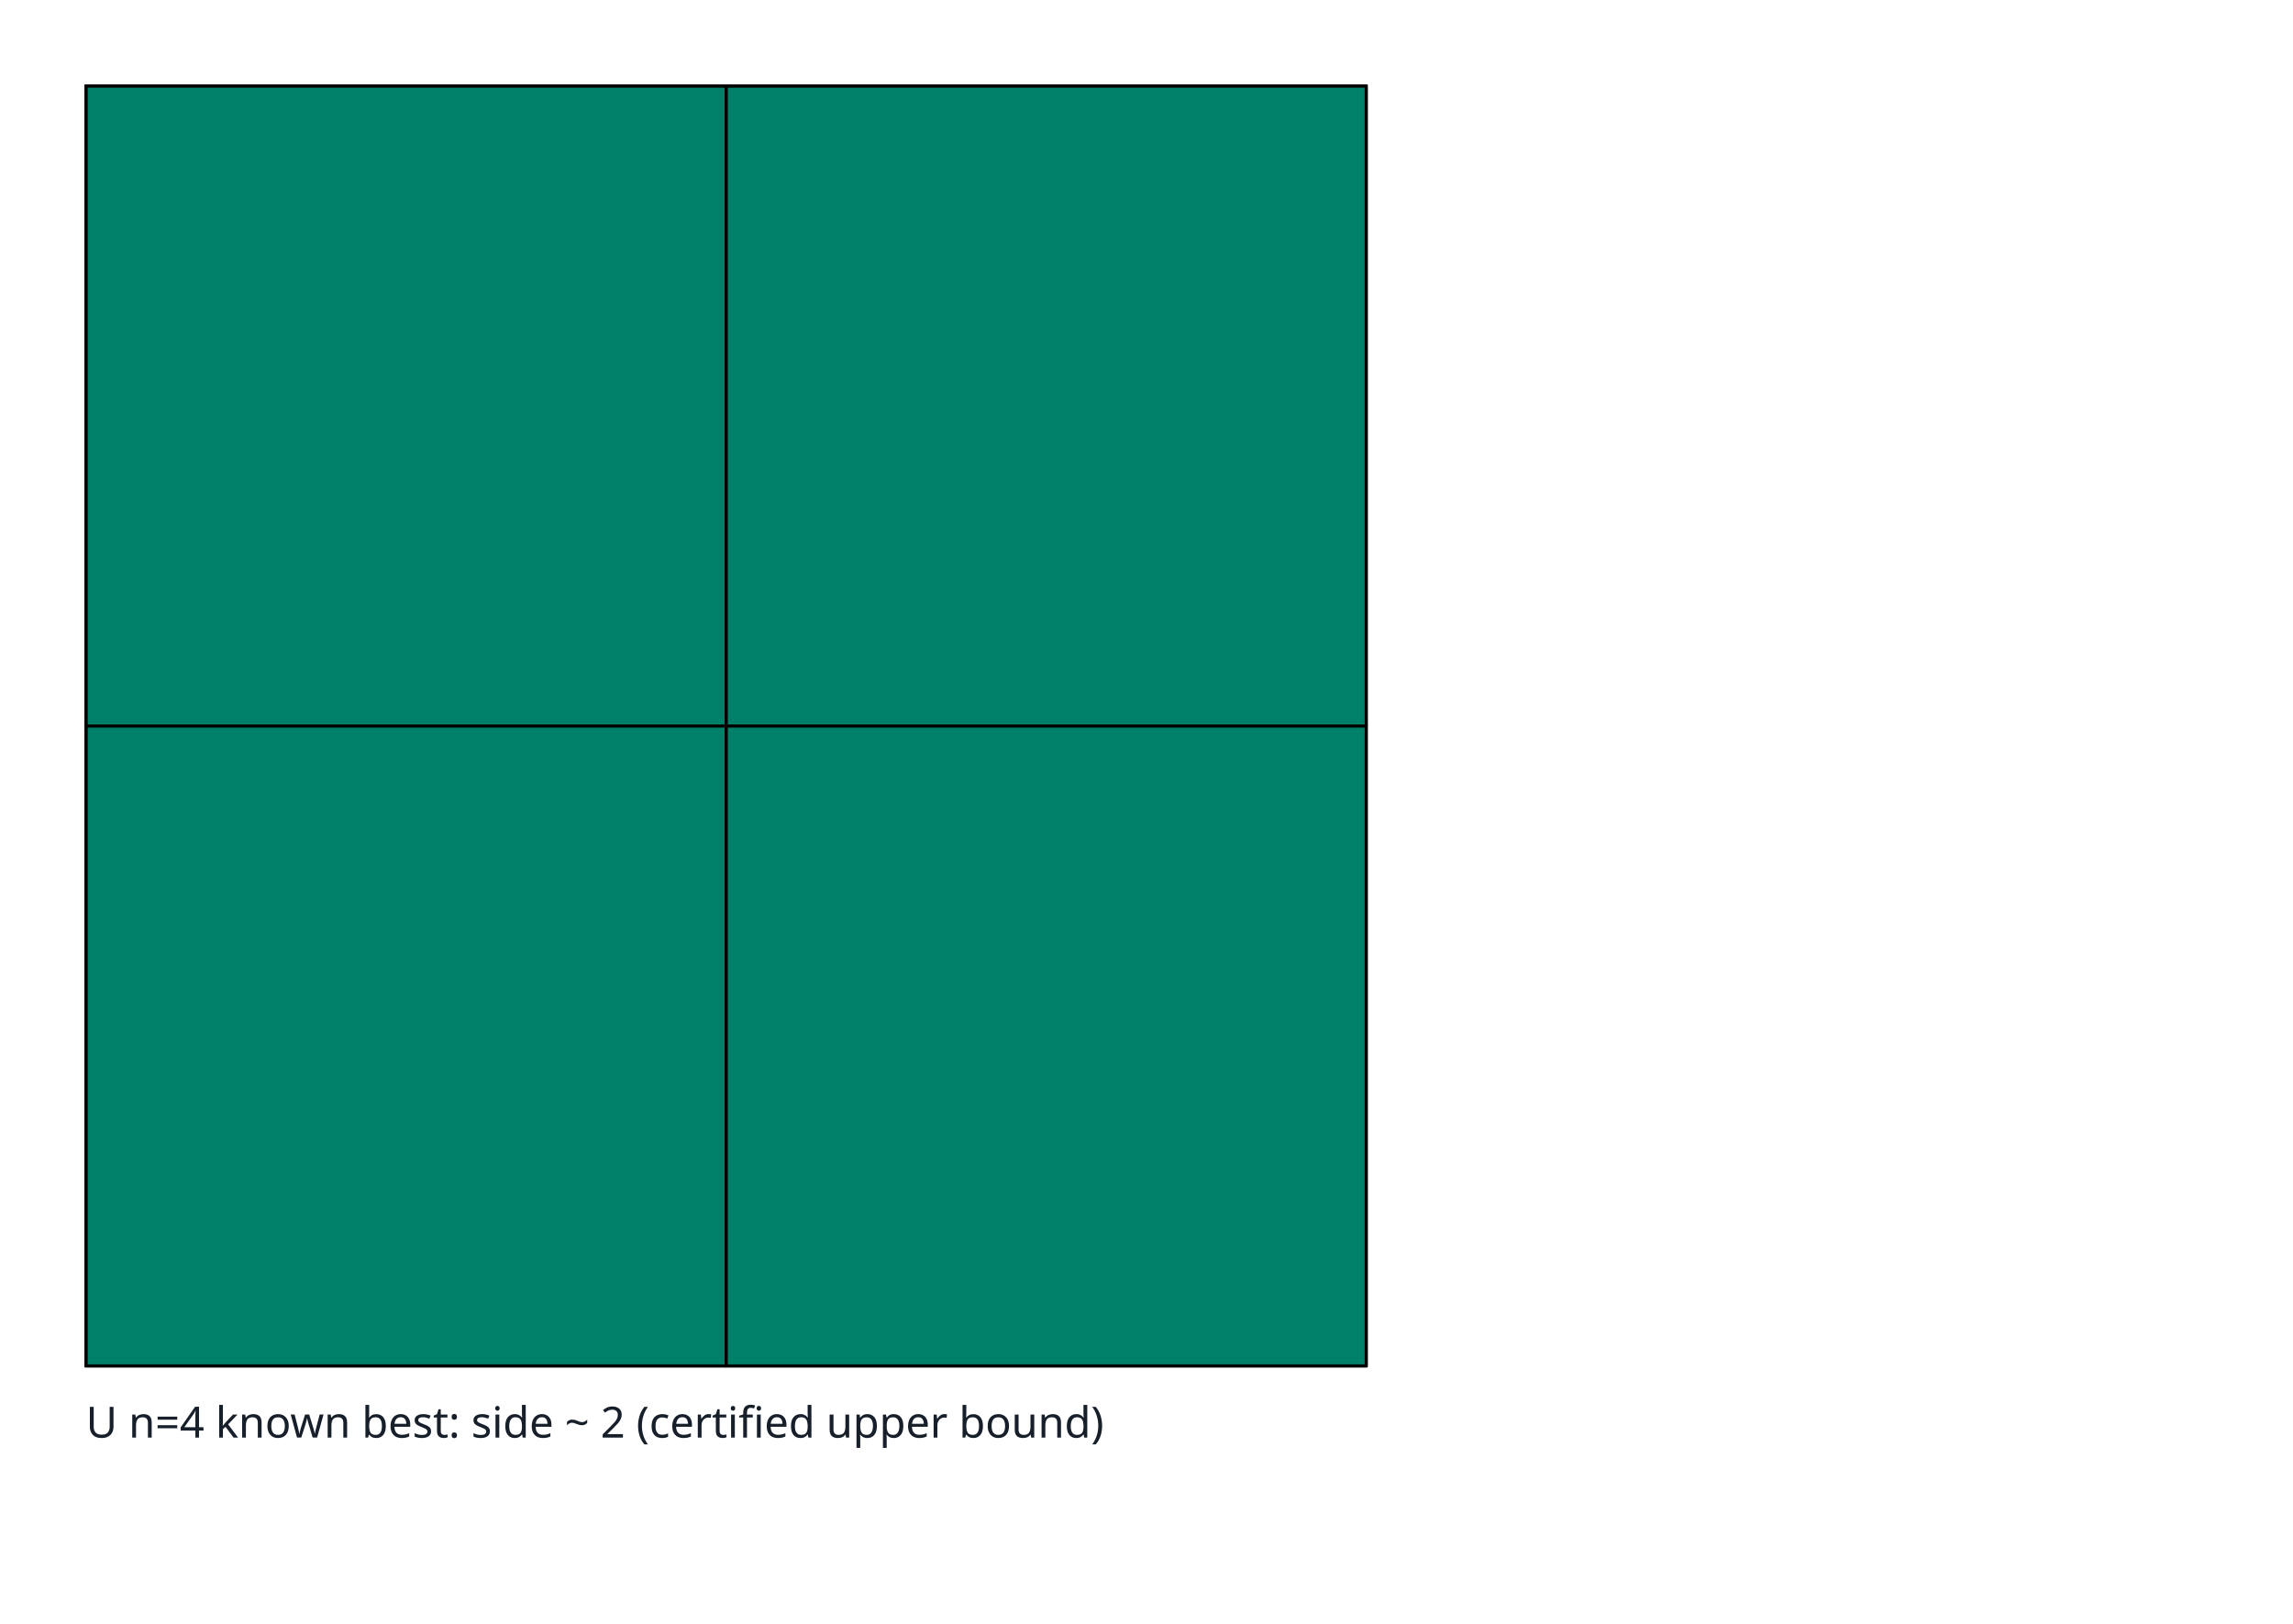
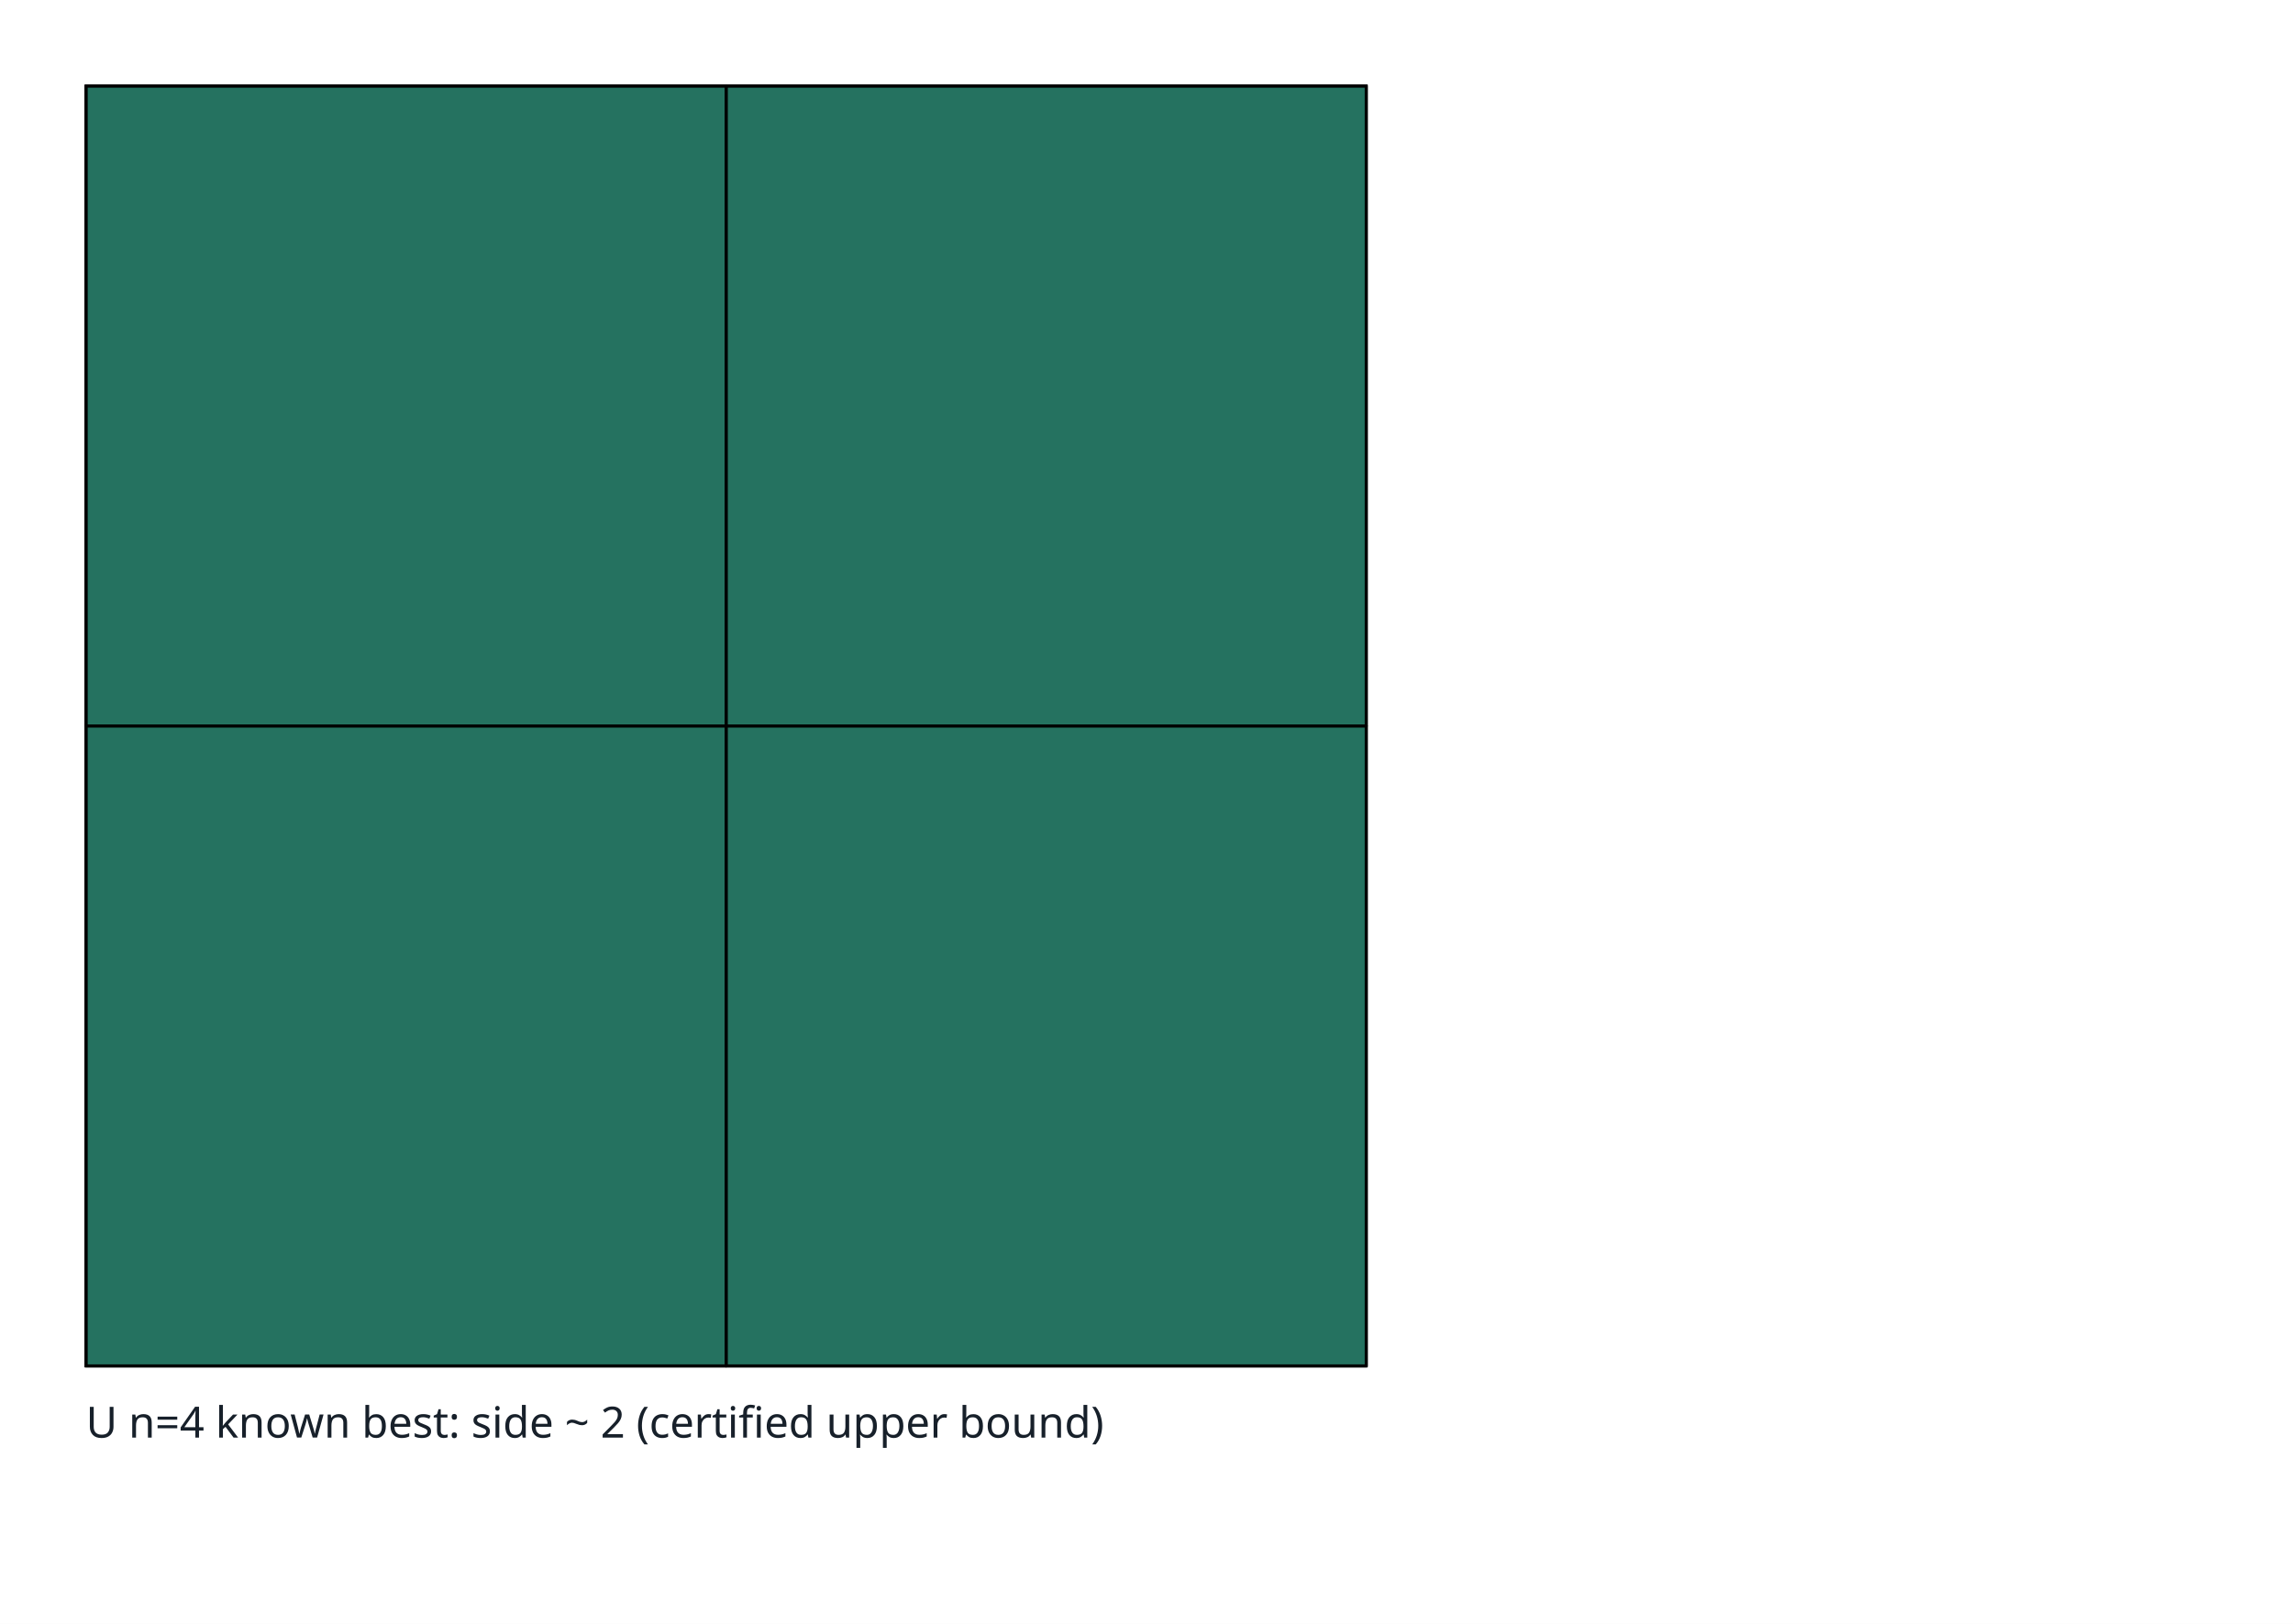
<svg xmlns="http://www.w3.org/2000/svg" width="960" height="680" viewBox="0 0 960 680" role="img" aria-labelledby="figure-title figure-description" data-static-fallback="final">
  <rect width="960" height="680" fill="#ffffff" />
  <g id="panel-0" data-panel="n=4 known best">
    <g id="panel-0-fills" data-layer="fills">
-       <polygon data-feature="square-fill" data-square="square-001" data-hue-index="0" data-shade-index="0" data-orientation-radians="0.0" points="36,572 304,572 304,304 36,304" fill="#008069" fill-opacity="1.0" stroke="none" data-angle-class="0" data-angle-class-residual-radians="0E-59" data-contact-sides="4" data-full-side-contacts="wall-bottom square-002 square-003 wall-left" data-maximum-contact-residual="0" />
-       <polygon data-feature="square-fill" data-square="square-002" data-hue-index="0" data-shade-index="0" data-orientation-radians="0.0" points="304,572 572,572 572,304 304,304" fill="#008069" fill-opacity="1.0" stroke="none" data-angle-class="0" data-angle-class-residual-radians="0E-59" data-contact-sides="4" data-full-side-contacts="wall-bottom wall-right square-004 square-001" data-maximum-contact-residual="0" />
-       <polygon data-feature="square-fill" data-square="square-003" data-hue-index="0" data-shade-index="0" data-orientation-radians="0.0" points="36,304 304,304 304,36 36,36" fill="#008069" fill-opacity="1.0" stroke="none" data-angle-class="0" data-angle-class-residual-radians="0E-59" data-contact-sides="4" data-full-side-contacts="square-001 square-004 wall-top wall-left" data-maximum-contact-residual="0" />
-       <polygon data-feature="square-fill" data-square="square-004" data-hue-index="0" data-shade-index="0" data-orientation-radians="0.0" points="304,304 572,304 572,36 304,36" fill="#008069" fill-opacity="1.0" stroke="none" data-angle-class="0" data-angle-class-residual-radians="0E-59" data-contact-sides="4" data-full-side-contacts="square-002 wall-right wall-top square-003" data-maximum-contact-residual="0" />
+       <polygon data-feature="square-fill" data-square="square-001" data-hue-index="0" data-shade-index="0" data-orientation-radians="0.0" points="36,572 304,572 304,304 36,304" fill="#257260" fill-opacity="1.0" stroke="none" data-angle-class="0" data-angle-class-residual-radians="0E-59" data-contact-sides="4" data-full-side-contacts="wall-bottom square-002 square-003 wall-left" data-maximum-contact-residual="0" />
+       <polygon data-feature="square-fill" data-square="square-002" data-hue-index="0" data-shade-index="0" data-orientation-radians="0.0" points="304,572 572,572 572,304 304,304" fill="#257260" fill-opacity="1.0" stroke="none" data-angle-class="0" data-angle-class-residual-radians="0E-59" data-contact-sides="4" data-full-side-contacts="wall-bottom wall-right square-004 square-001" data-maximum-contact-residual="0" />
+       <polygon data-feature="square-fill" data-square="square-003" data-hue-index="0" data-shade-index="0" data-orientation-radians="0.0" points="36,304 304,304 304,36 36,36" fill="#257260" fill-opacity="1.0" stroke="none" data-angle-class="0" data-angle-class-residual-radians="0E-59" data-contact-sides="4" data-full-side-contacts="square-001 square-004 wall-top wall-left" data-maximum-contact-residual="0" />
+       <polygon data-feature="square-fill" data-square="square-004" data-hue-index="0" data-shade-index="0" data-orientation-radians="0.0" points="304,304 572,304 572,36 304,36" fill="#257260" fill-opacity="1.0" stroke="none" data-angle-class="0" data-angle-class-residual-radians="0E-59" data-contact-sides="4" data-full-side-contacts="square-002 wall-right wall-top square-003" data-maximum-contact-residual="0" />
    </g>
    <g id="panel-0-outlines" data-layer="outlines">
      <polygon data-feature="square-outline" data-square="square-001" points="36,572 304,572 304,304 36,304" stroke-linejoin="round" fill="none" stroke="#000000" stroke-width="1.25" vector-effect="non-scaling-stroke" />
      <polygon data-feature="square-outline" data-square="square-002" points="304,572 572,572 572,304 304,304" stroke-linejoin="round" fill="none" stroke="#000000" stroke-width="1.25" vector-effect="non-scaling-stroke" />
      <polygon data-feature="square-outline" data-square="square-003" points="36,304 304,304 304,36 36,36" stroke-linejoin="round" fill="none" stroke="#000000" stroke-width="1.25" vector-effect="non-scaling-stroke" />
      <polygon data-feature="square-outline" data-square="square-004" points="304,304 572,304 572,36 304,36" stroke-linejoin="round" fill="none" stroke="#000000" stroke-width="1.25" vector-effect="non-scaling-stroke" />
      <rect data-feature="container-outline" x="36" y="36" width="536" height="536" fill="none" stroke="#000000" stroke-width="1.25" vector-effect="non-scaling-stroke" />
    </g>
  </g>
  <text x="36" y="602" font-size="18" font-family="system-ui, sans-serif" fill="#17202a" data-evidence="certified-upper-bound" stroke-dasharray="3 3">U n=4 known best: side ~ 2 (certified upper bound)</text>
</svg>
